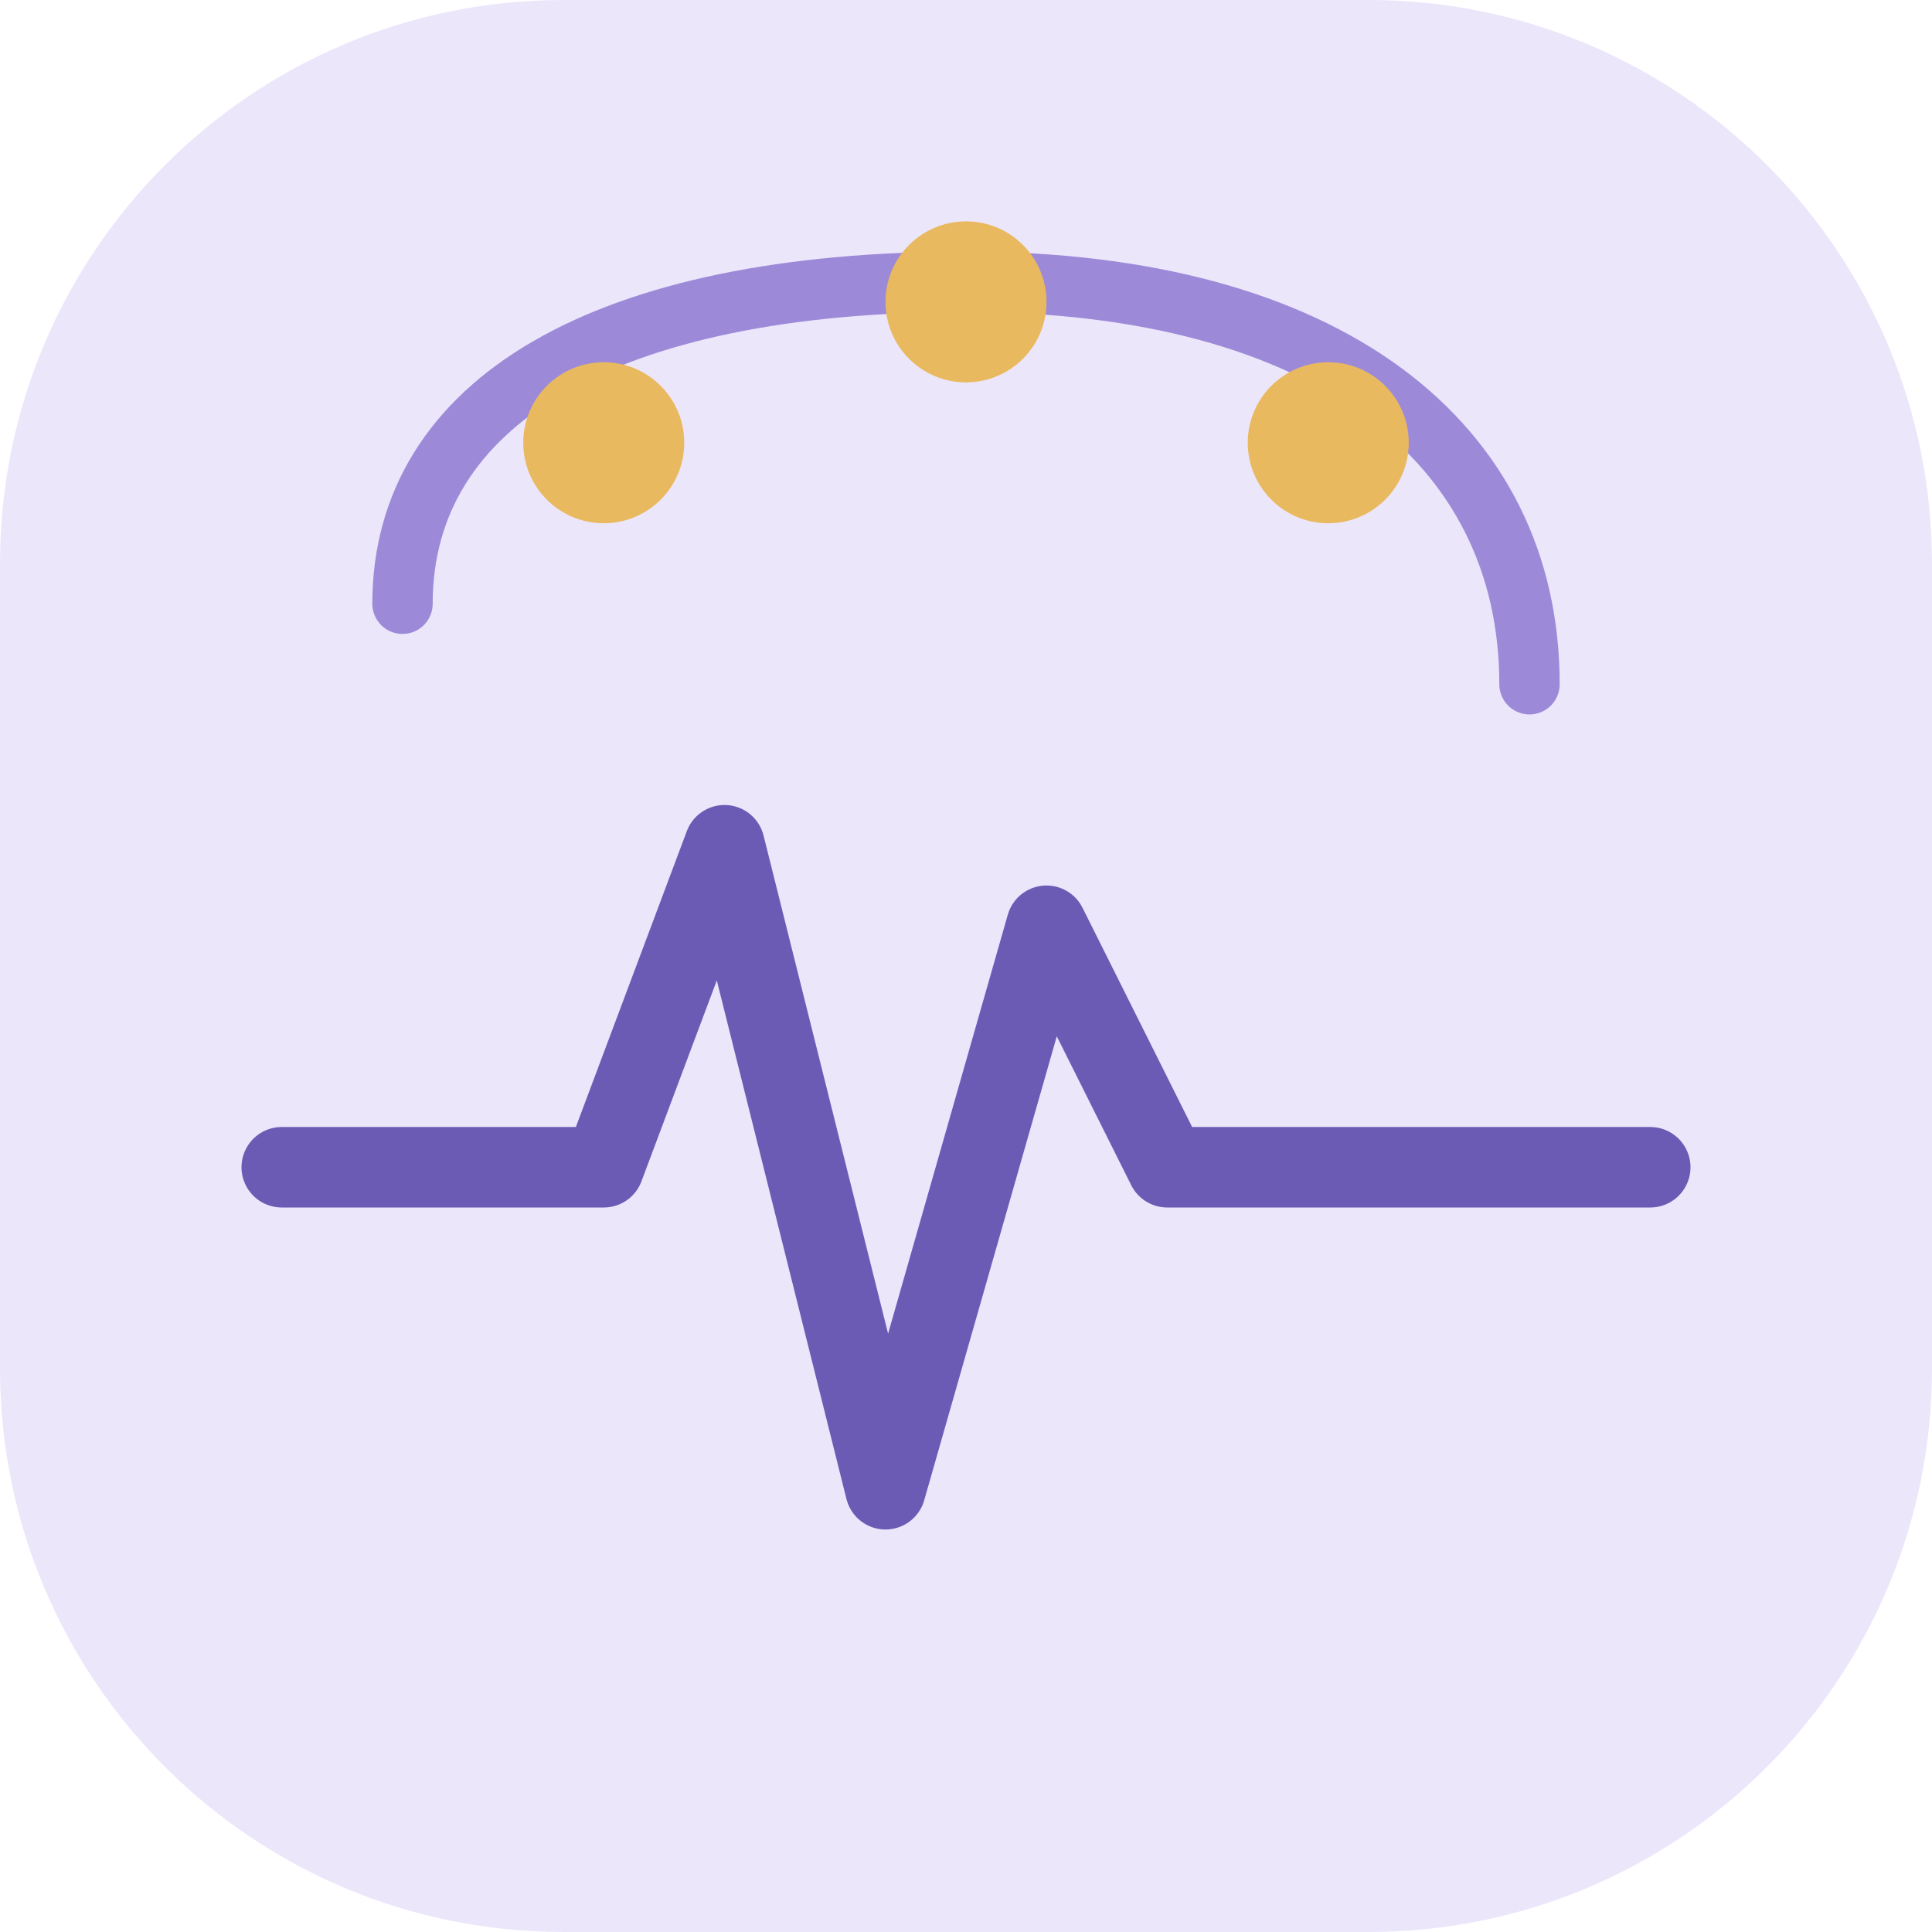
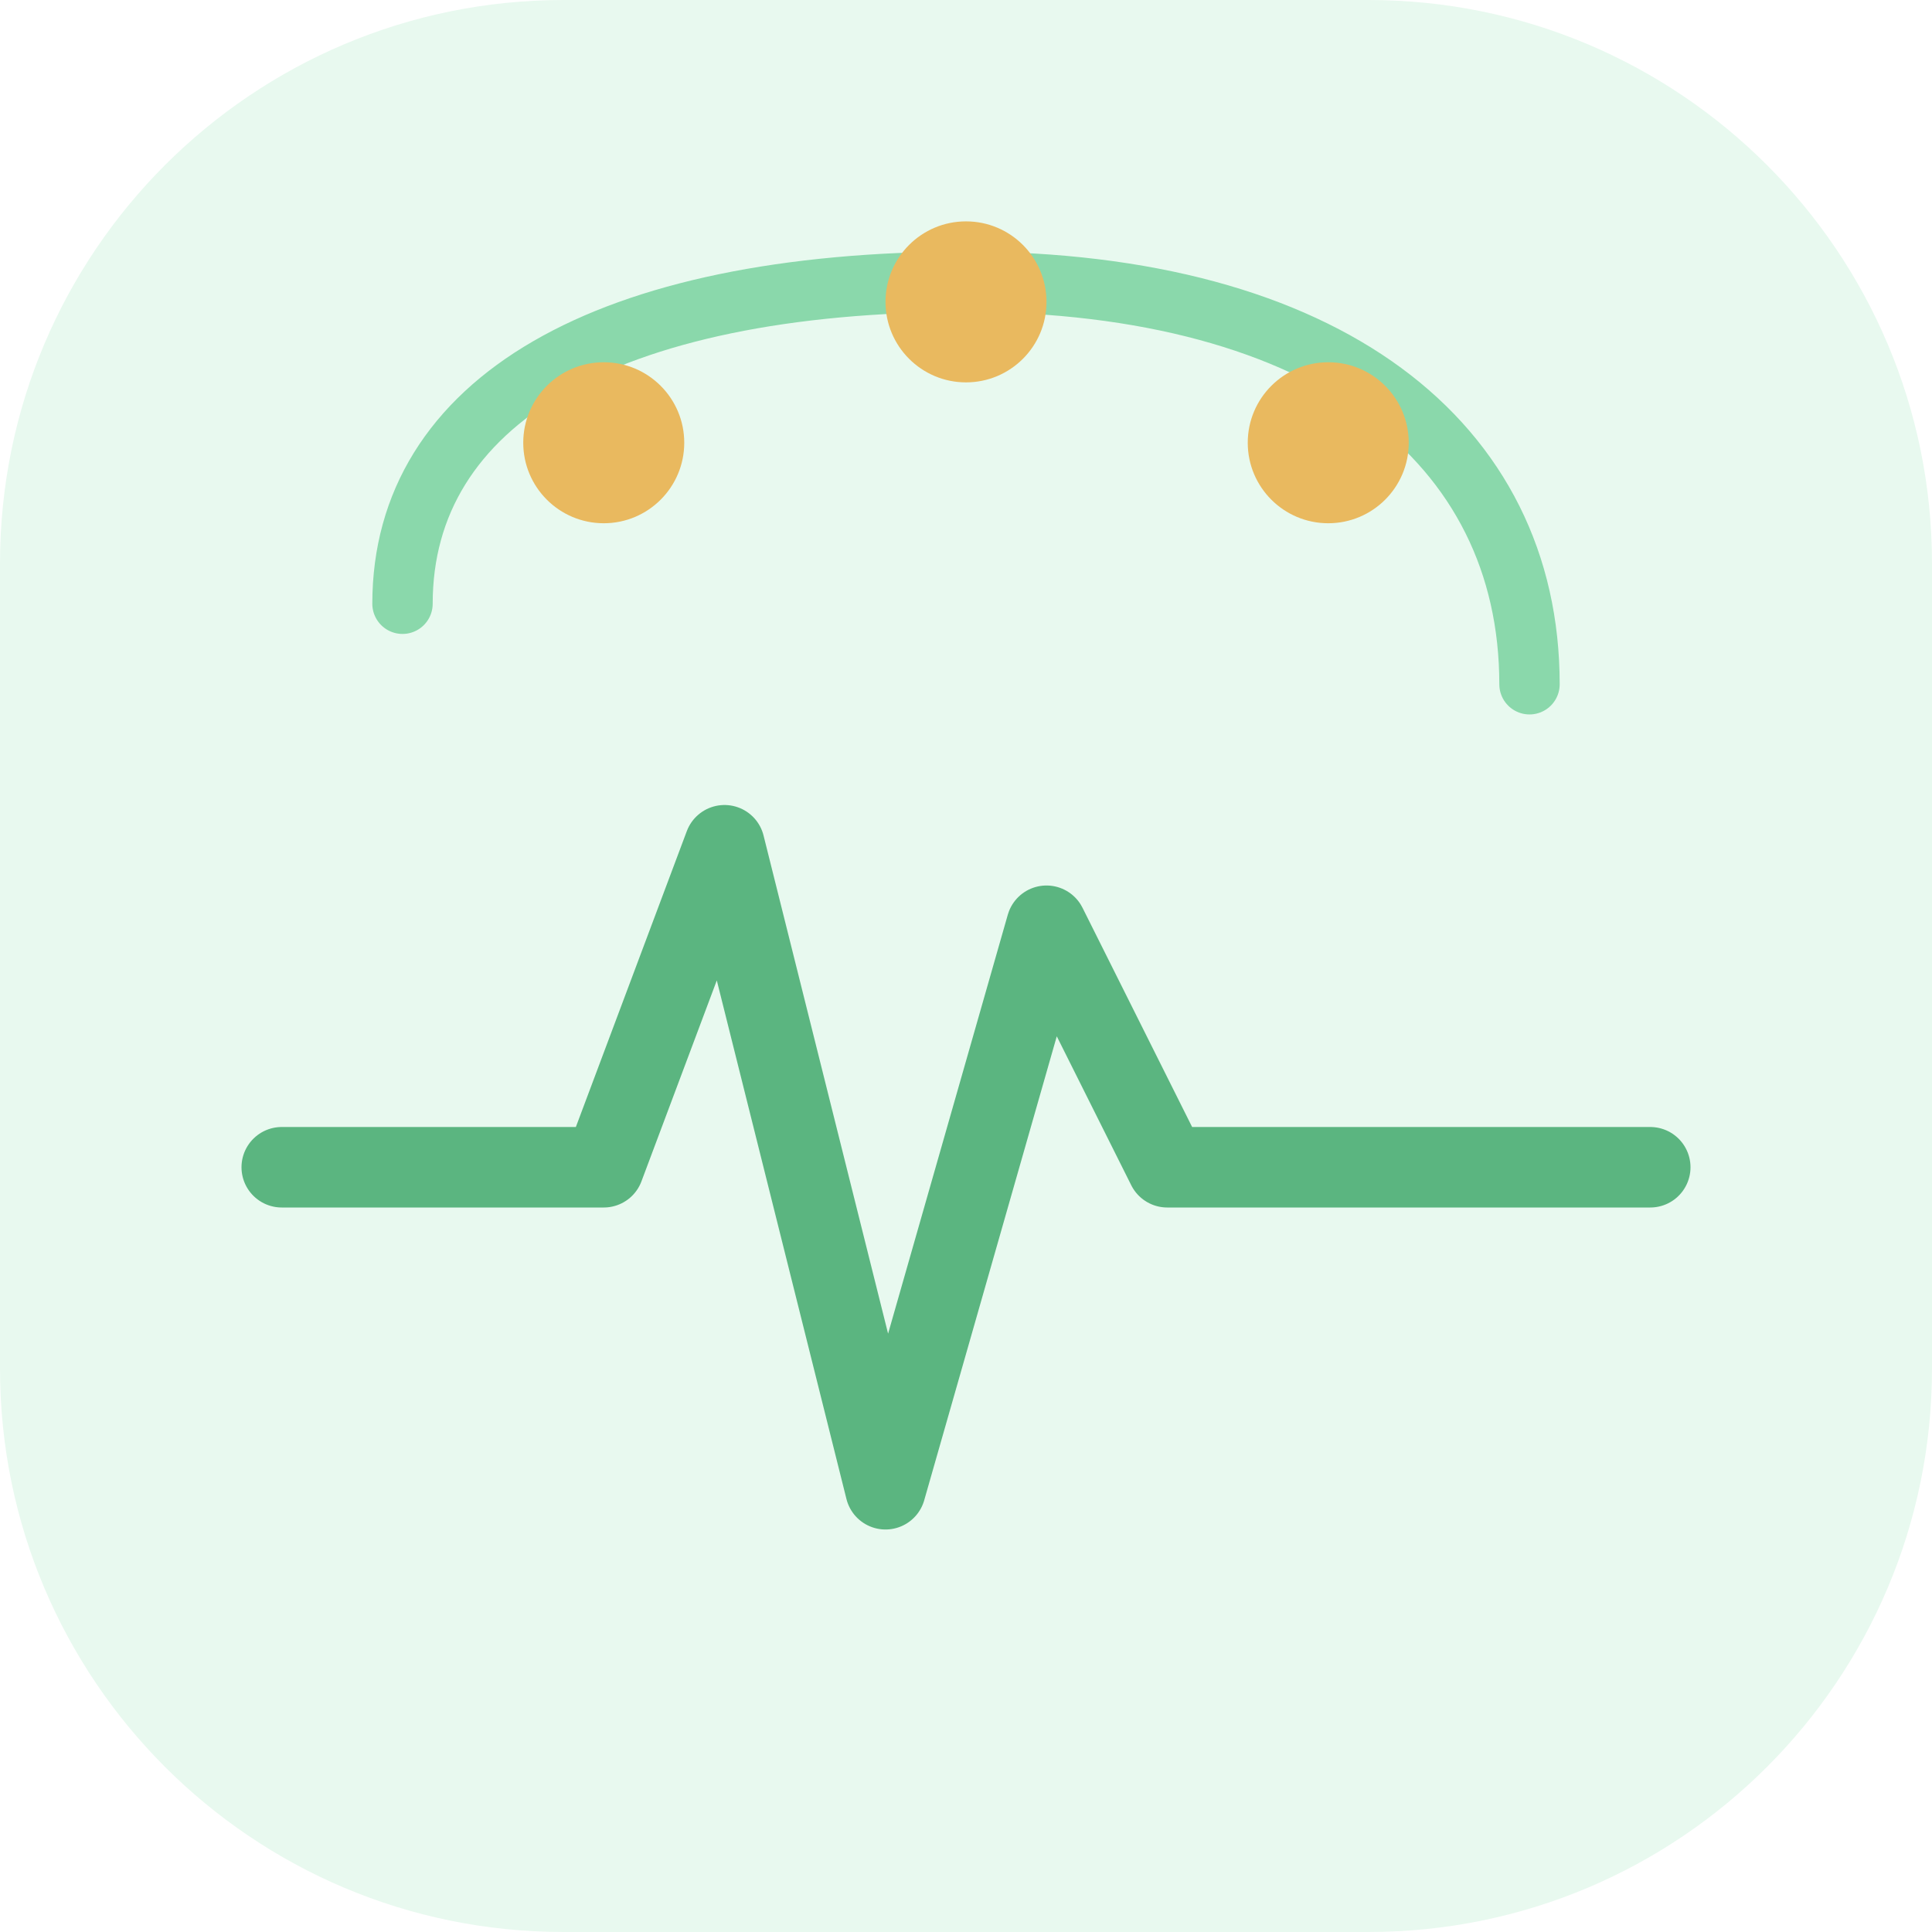
<svg xmlns="http://www.w3.org/2000/svg" viewBox="0 0 96 96" width="96" height="96" role="img">
-   <rect width="96" height="96" rx="28" fill="#ECE6FB" />
-   <path d="M20 30 C20 20 30 14 48 14 C66 14 76 22 76 34" fill="none" stroke="#9C8AD8" stroke-width="3" stroke-linecap="round" />
+   <rect width="96" height="96" rx="28" fill="#E8F9EF" />
+   <path d="M20 30 C20 20 30 14 48 14 C66 14 76 22 76 34" fill="none" stroke="#8AD8AB" stroke-width="3" stroke-linecap="round" />
  <circle cx="30" cy="22" r="4" fill="#E9B95F" />
  <circle cx="48" cy="15" r="4" fill="#E9B95F" />
  <circle cx="66" cy="22" r="4" fill="#E9B95F" />
-   <path d="M14 58 H30 L36 42 L44 74 L52 46 L58 58 H82" fill="none" stroke="#6C5BB5" stroke-width="4" stroke-linejoin="round" stroke-linecap="round" />
+   <path d="M14 58 H30 L36 42 L44 74 L52 46 L58 58 H82" fill="none" stroke="#5BB580" stroke-width="4" stroke-linejoin="round" stroke-linecap="round" />
</svg>
